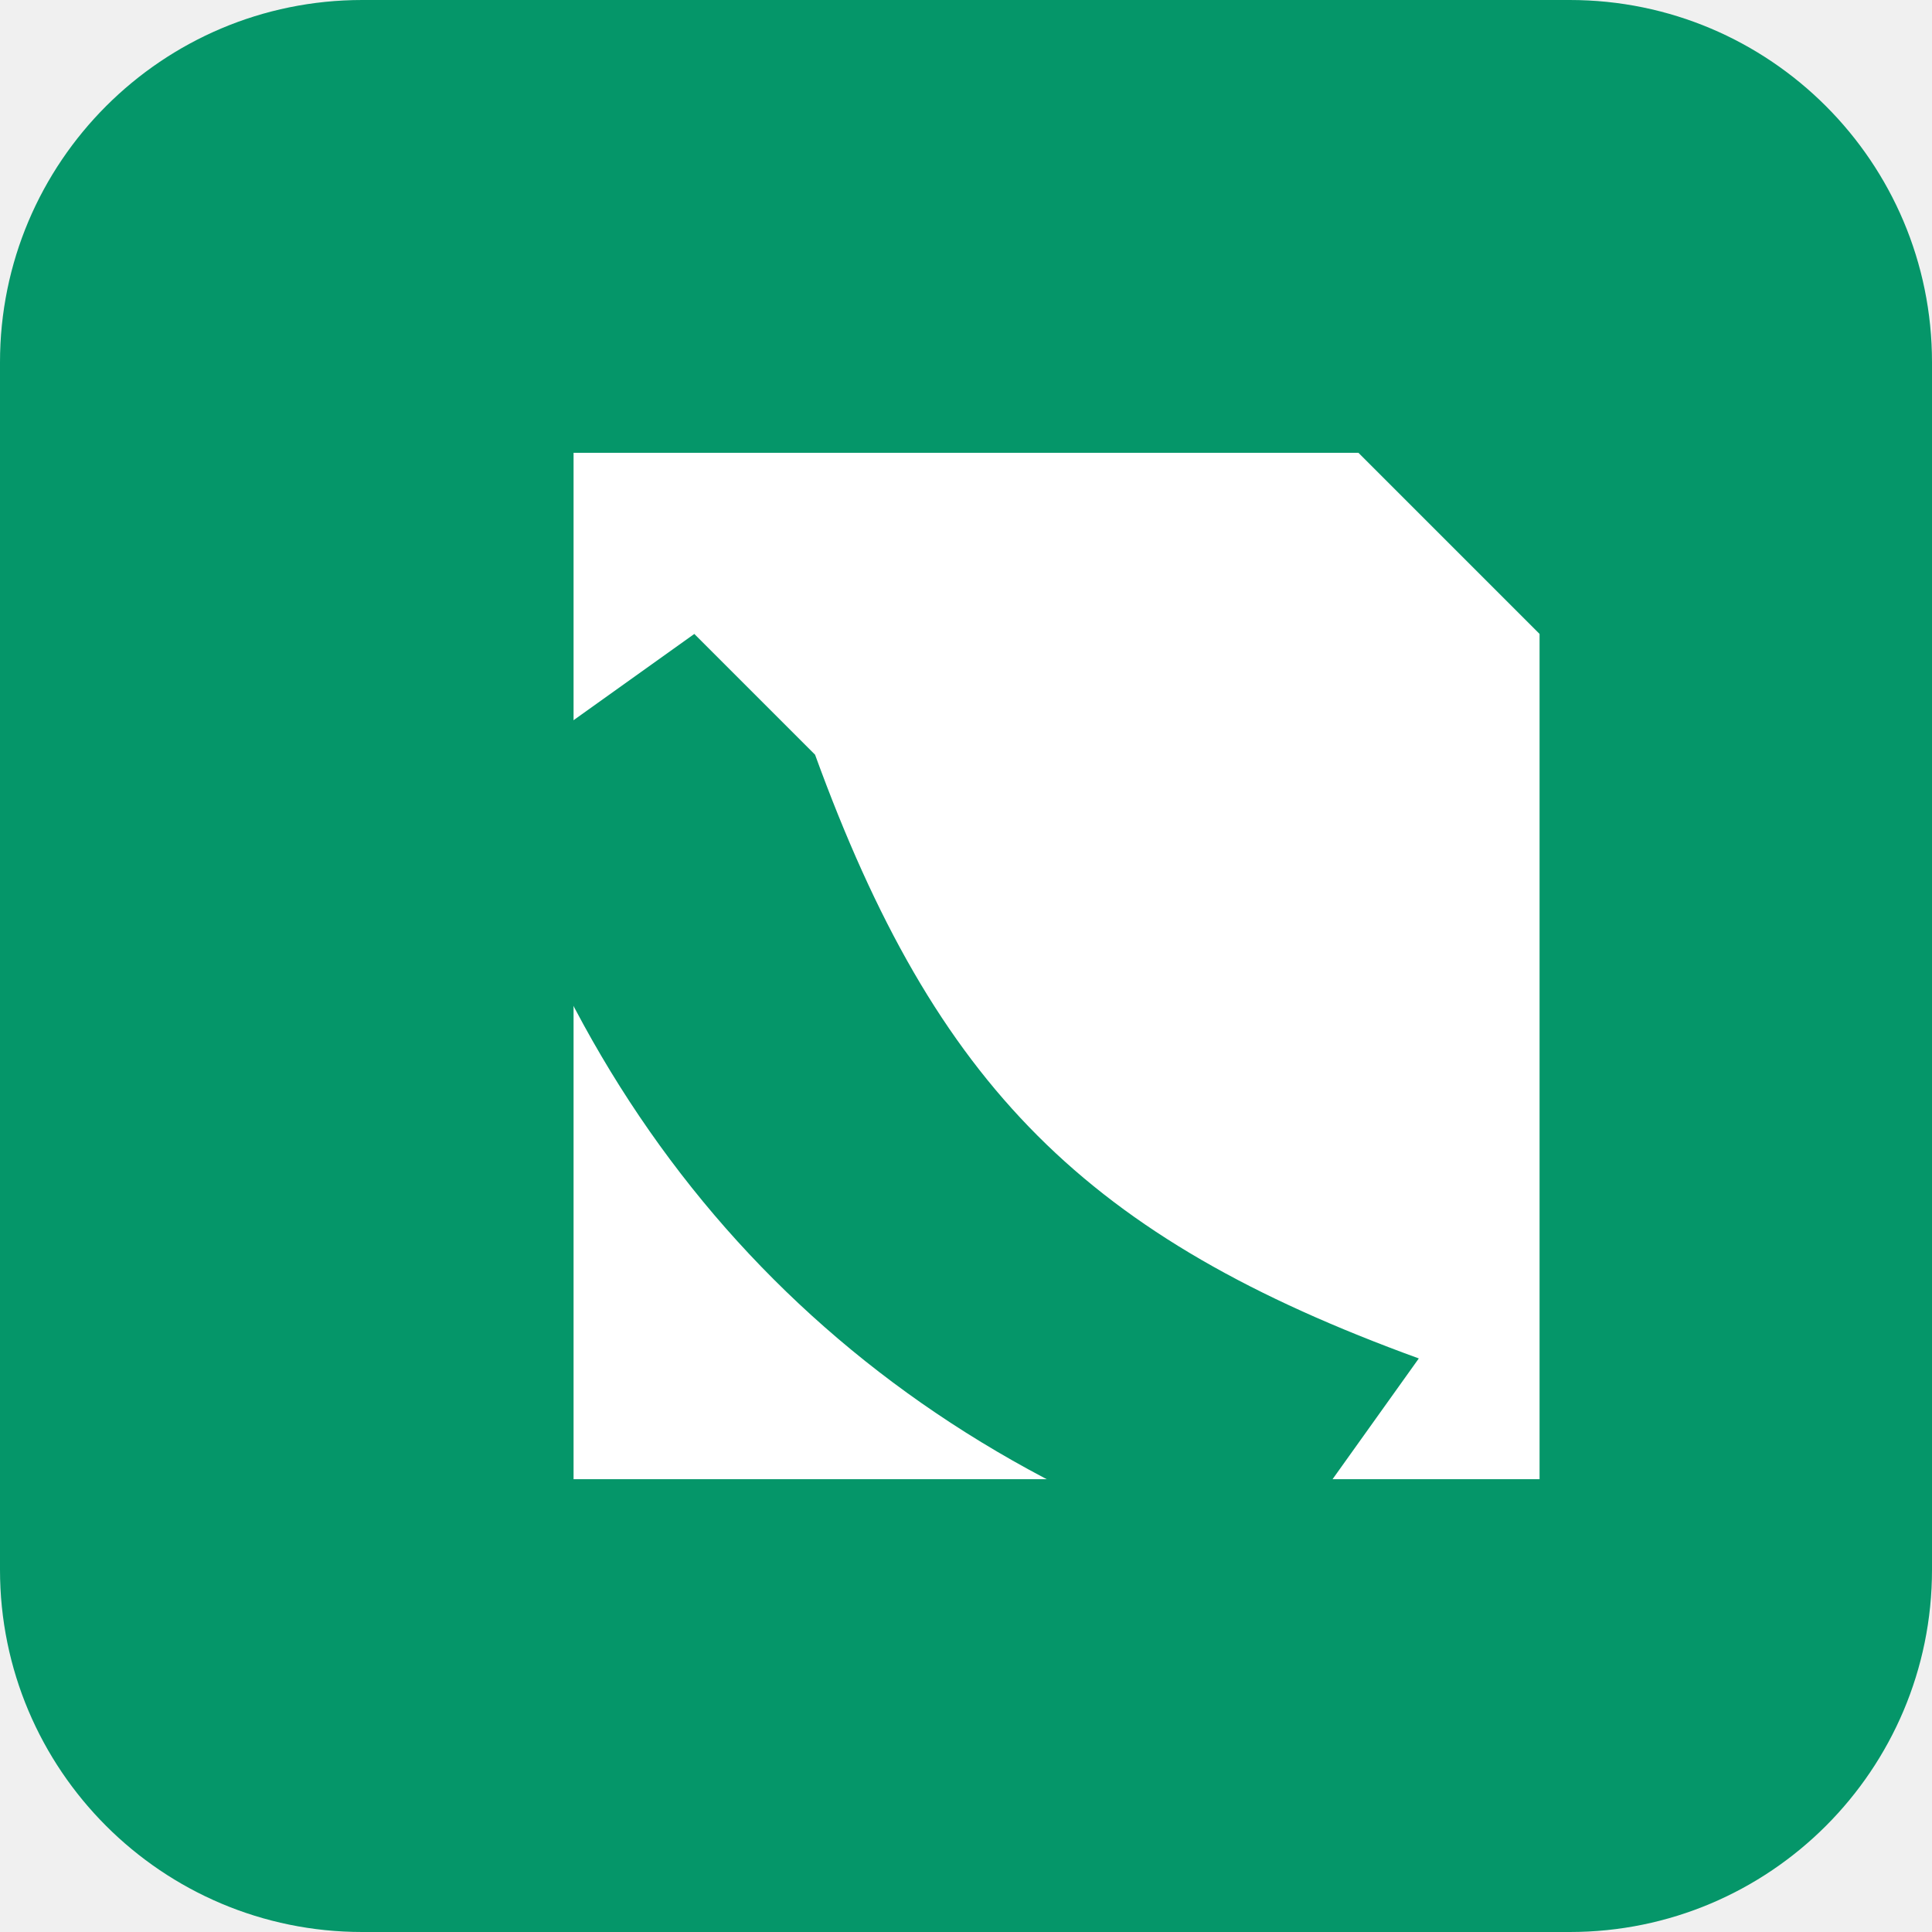
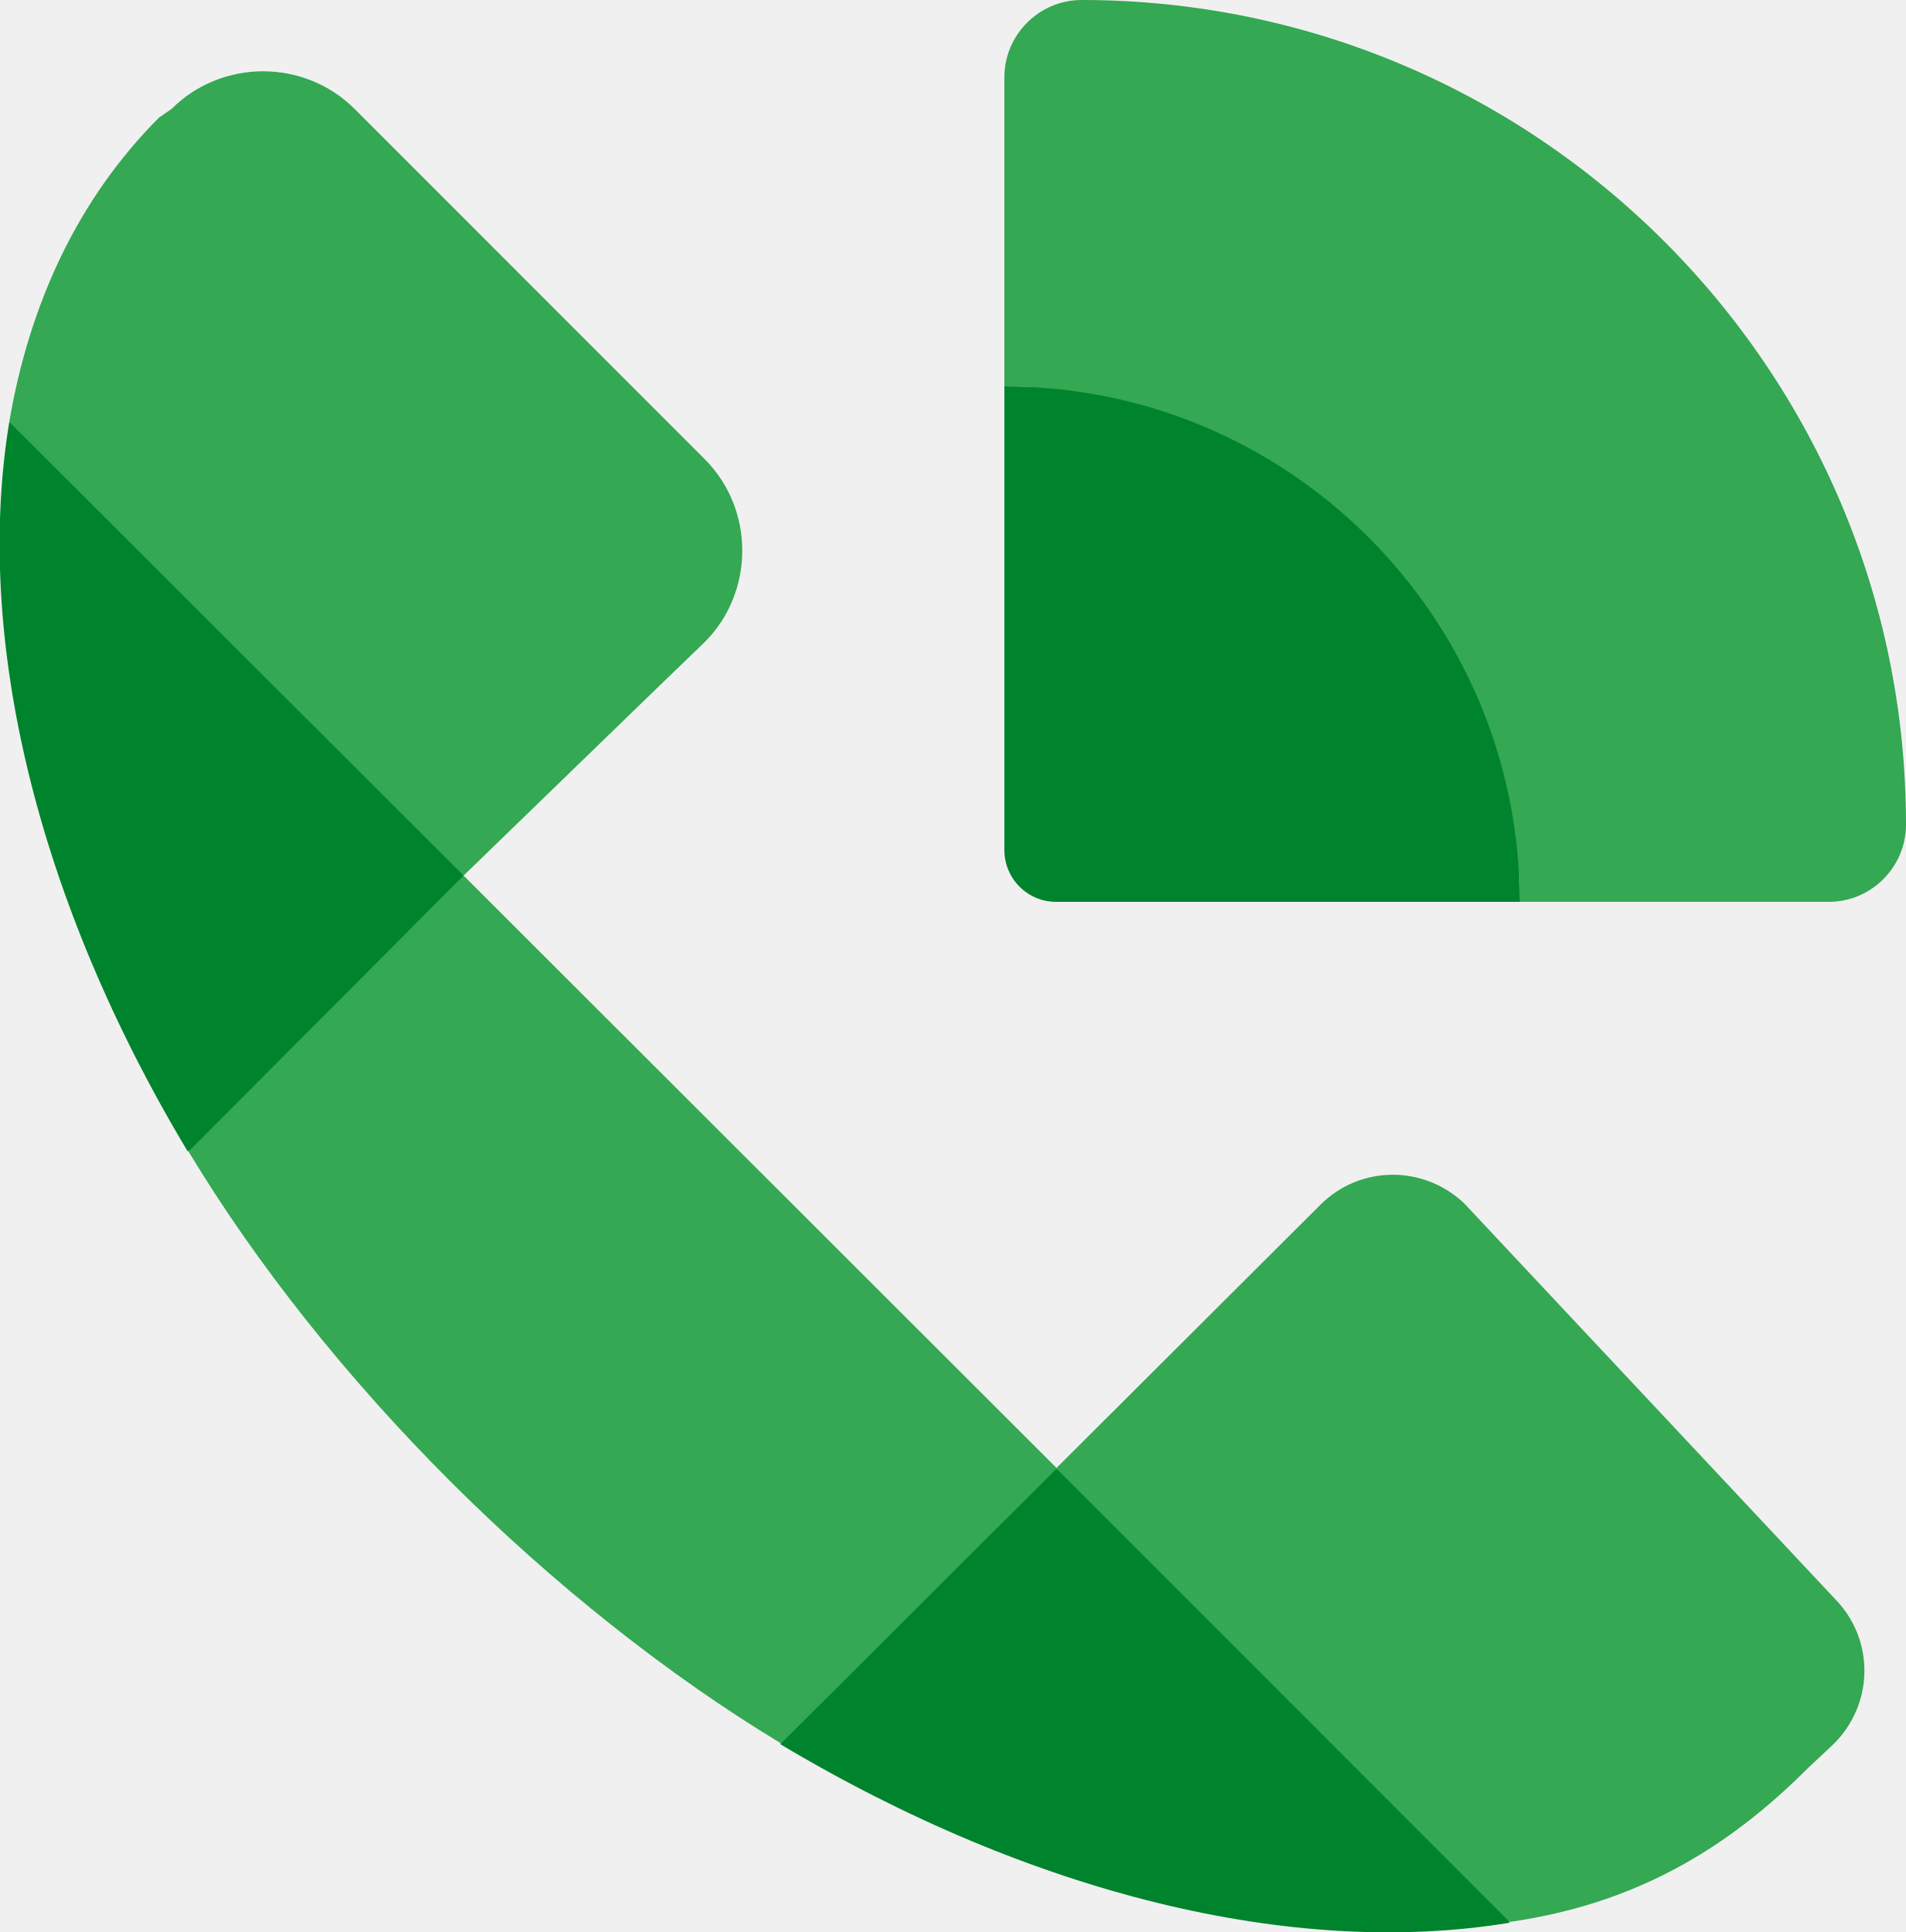
- <svg xmlns="http://www.w3.org/2000/svg" width="64" height="64" viewBox="0 0 64 64" role="img" aria-label="Placeholder Voice favicon">
-   <rect width="64" height="64" rx="12" fill="#059669" />
-   <path d="M19 15h26l6 6v28H19z" fill="#fff" />
-   <path d="M27 25c4 11 9 16 20 20l-5 7c-13-4-22-13-26-26l7-5z" fill="#059669" />
+ <svg xmlns="http://www.w3.org/2000/svg" version="1.1" viewBox="0 0 246.7 250">
+   <g fill="#00832D">
+     <path d="M130,50v60c0,3.7,3,6.7,6.7,6.7h60c0-18.4-4.1-38.4-16.2-50.5C168.4,54.1,148.4,50,130,50z" />
+     <path d="M195.4,248.8c-28,4.6-61.9-3.7-94.4-23.1l10.9-24.3l24.7-11.4l38.7,22.1L195.4,248.8z" />
+     <path d="M1.2,54.6c-4.6,28,3.6,61.9,23.1,94.4l25-11.7L60,113.3L39,79L1.2,54.6z" />
+   </g>
+   <g fill="#34A853">
+     <path d="M140,0c-5.5,0-10,4.5-10,10v40c36.8,0,66.7,29.9,66.7,66.7h40c5.5,0,10-4.5,10-10C246.7,47.8,198.9,0,140,0z" />
+     <path d="M237.2,225.8c5.3-5.1,5.5-13.4,0.5-18.7l-48.2-51.4c-5.3-5-13.5-4.9-18.6,0.2L136.7,190l58.7,58.7 c15.9-2.3,27.8-9.1,38.6-19.9L237.2,225.8z" />
+     <path d="M24.4,149c8.8,14.6,20.5,29.3,33.8,42.6c13.3,13.3,28.3,25.2,42.9,34l35.7-35.6L60,113.3" />
+     <path d="M85.7,88.4L85.7,88.4l5.5-5.3c6.5-6.5,6.5-17.2,0-23.7L45.9,14.1c-6.5-6.5-17.2-6.5-23.7,0l-1.6,1.1 C10.1,25.7,3.8,39.3,1.2,54.6L60,113.3L85.7,88.4z" />
+   </g>
</svg>
